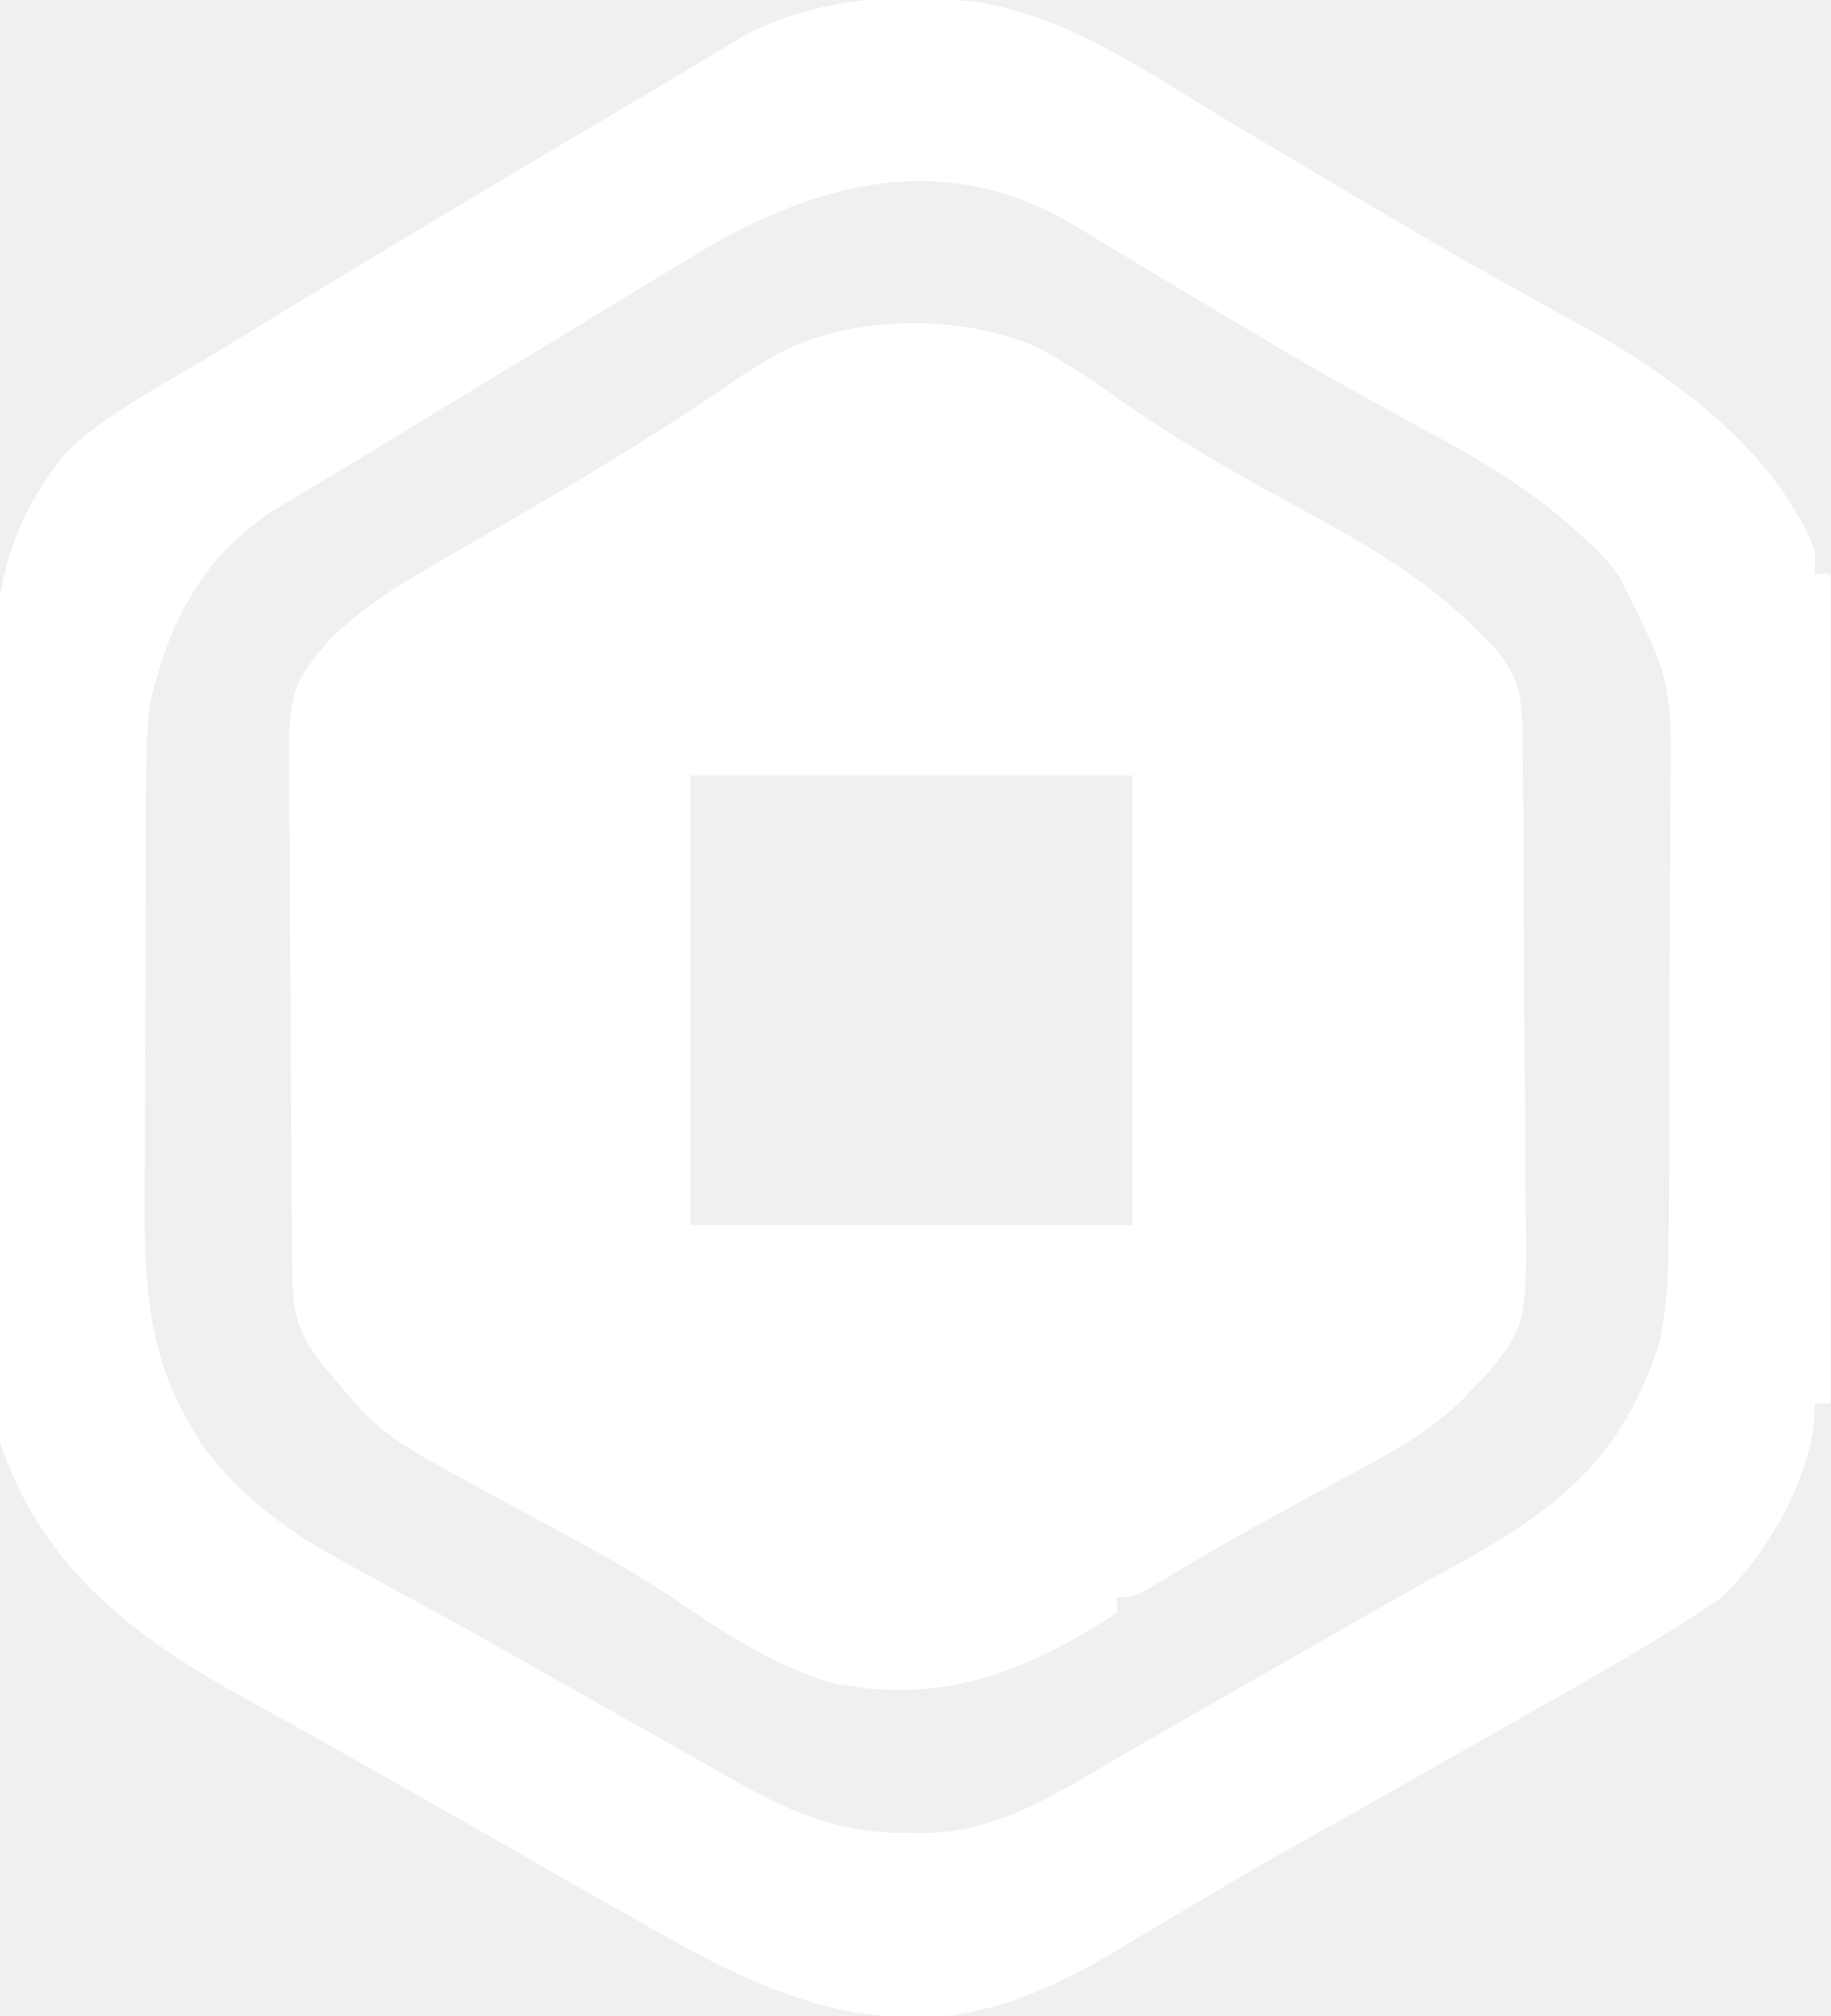
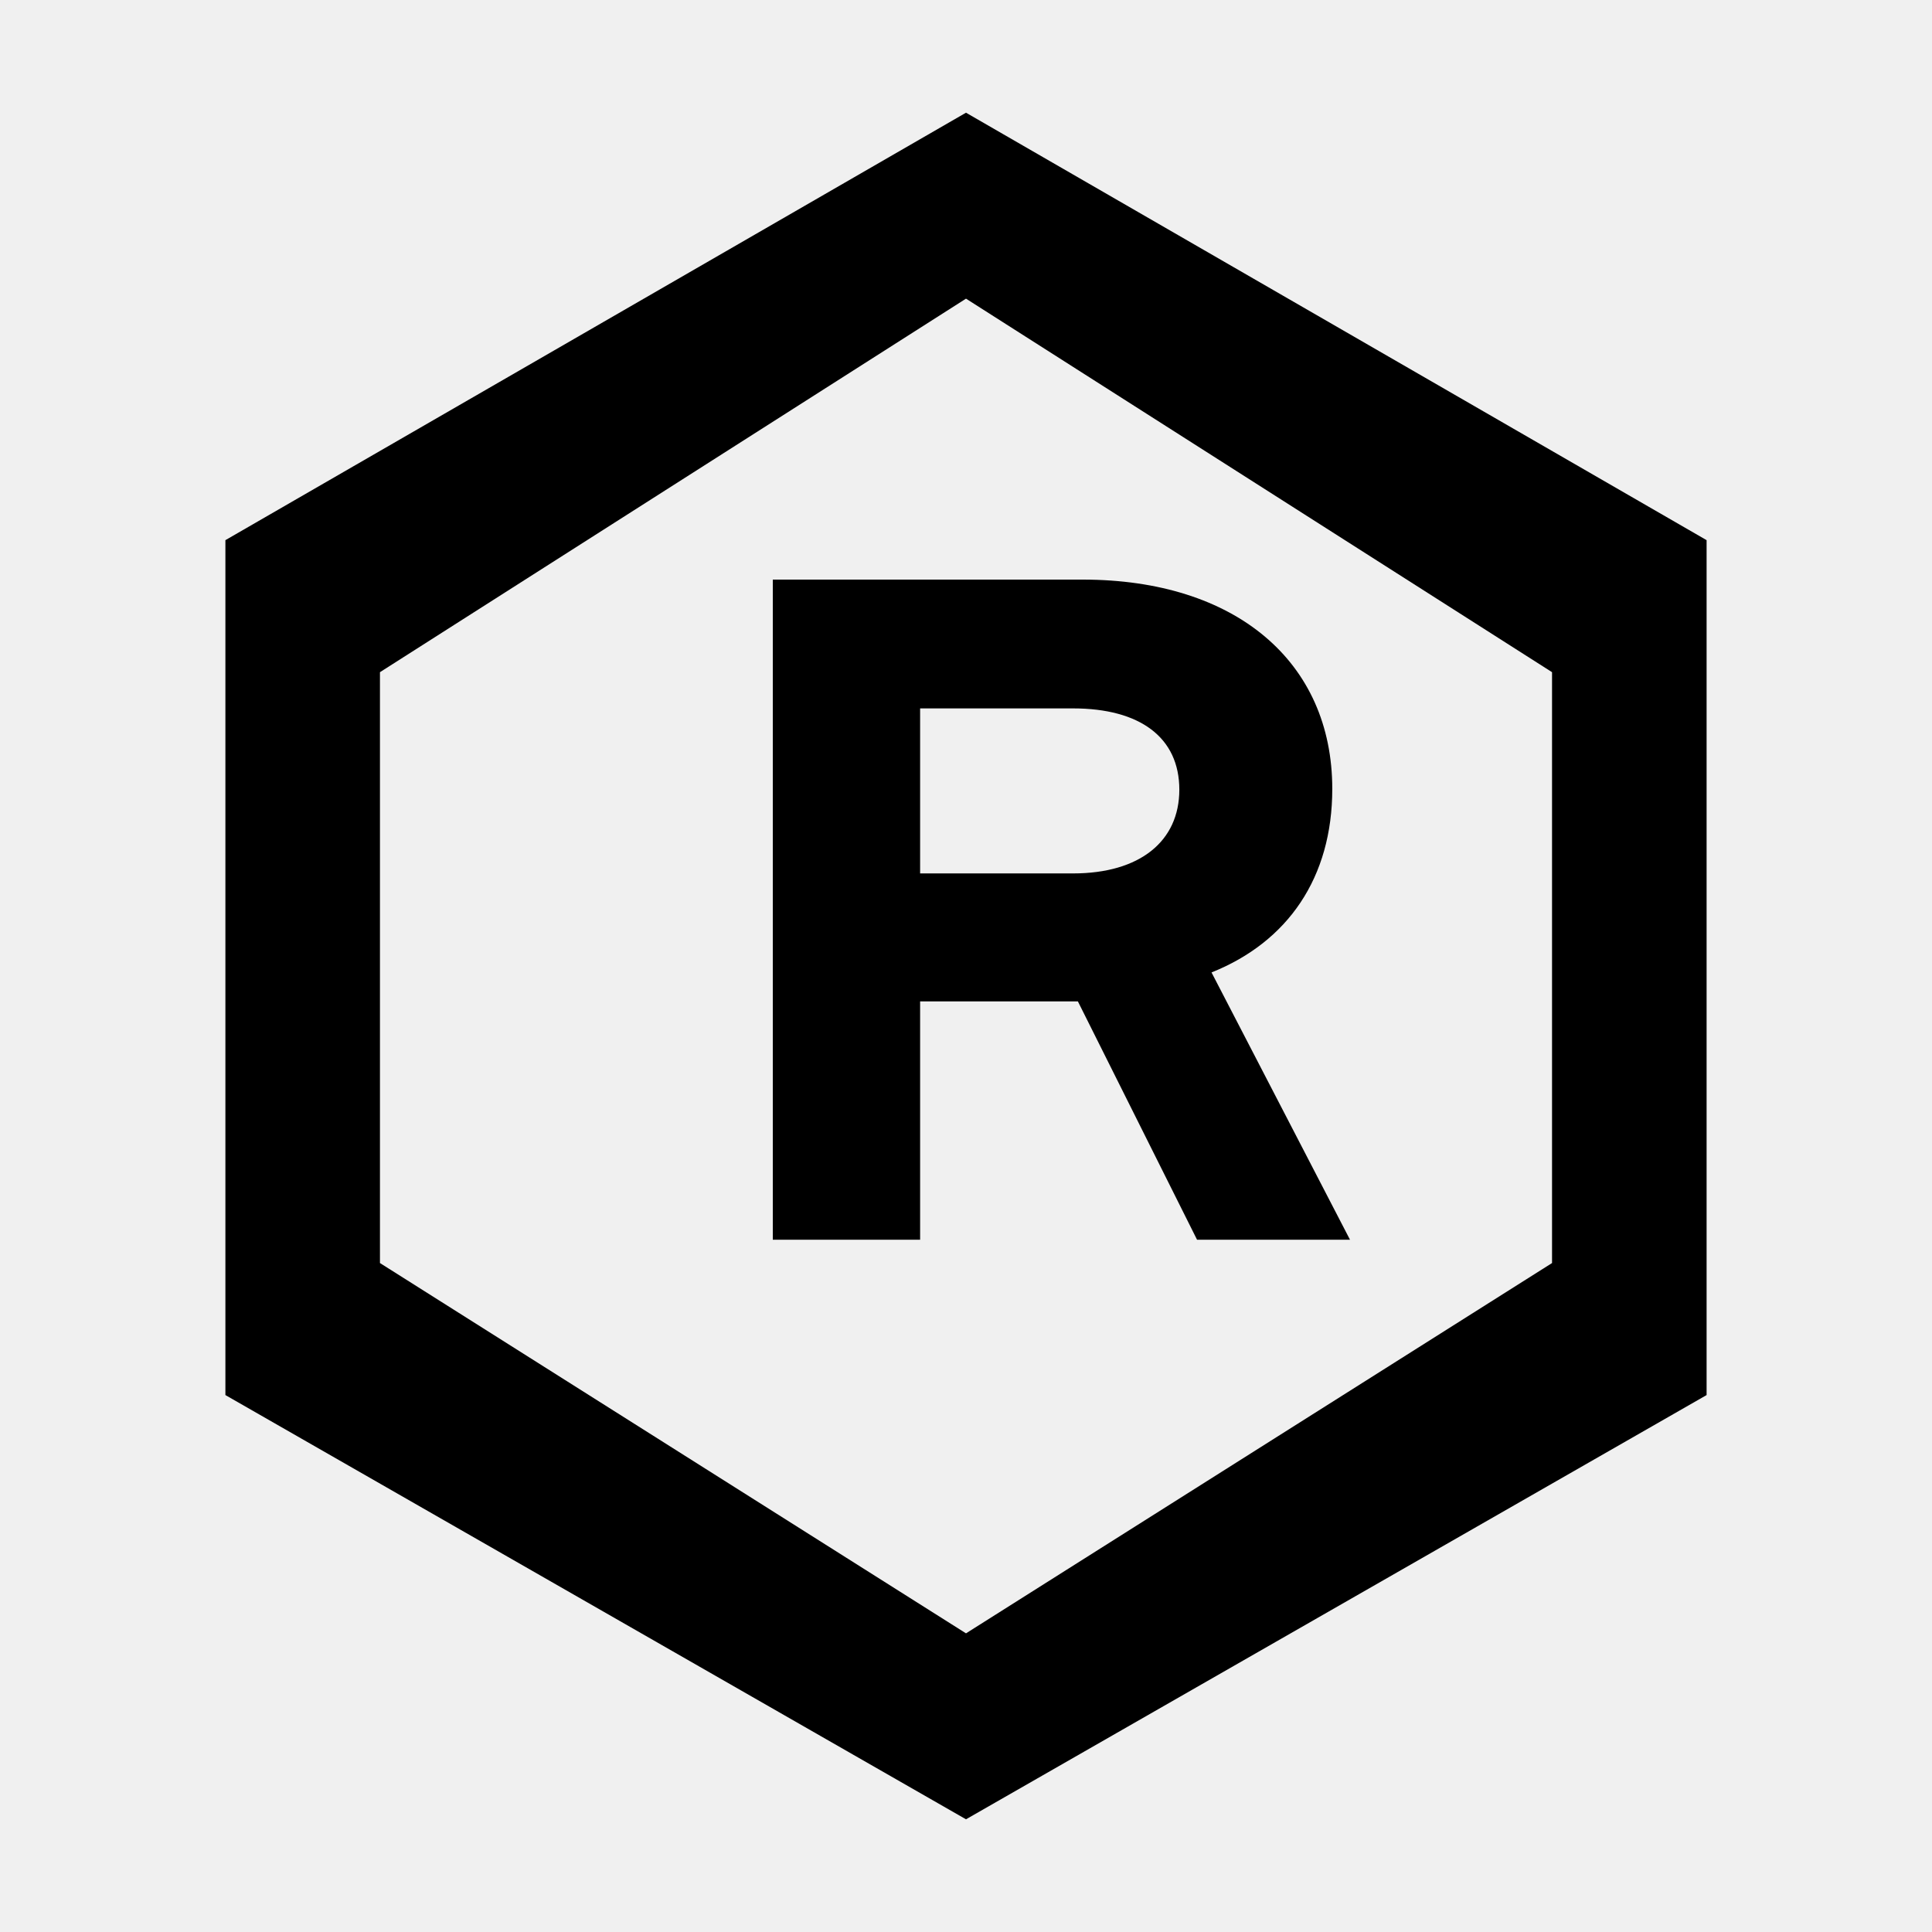
- <svg xmlns="http://www.w3.org/2000/svg" version="1.1" width="236" height="260">
-   <path d="M0 0 C3.97 2.09 7.62 4.57 11.26 7.19 C19.21 12.74 27.6 17.35 36.11 21.98 C43.76 26.2 51 30.58 57.13 36.88 C57.69 37.44 58.24 38 58.81 38.58 C62.43 42.62 62.56 45.75 62.58 50.92 C62.59 52.1 62.59 52.1 62.61 53.3 C62.64 55.9 62.65 58.5 62.66 61.11 C62.68 62.92 62.69 64.73 62.7 66.54 C62.72 70.35 62.73 74.15 62.74 77.96 C62.75 82.82 62.8 87.67 62.85 92.53 C62.89 96.28 62.9 100.03 62.9 103.78 C62.91 105.57 62.93 107.36 62.95 109.15 C63.18 126.05 63.18 126.05 57.85 132.57 C57.33 133.11 56.8 133.64 56.26 134.19 C55.72 134.75 55.17 135.31 54.62 135.89 C49.61 140.76 43.15 143.83 37.07 147.13 C34.93 148.3 32.79 149.48 30.65 150.66 C29.6 151.23 28.55 151.81 27.47 152.4 C23.14 154.82 18.88 157.35 14.63 159.91 C12.26 161.19 12.26 161.19 10.26 161.19 C10.26 161.85 10.26 162.51 10.26 163.19 C-1.61 170.94 -12.45 175.15 -26.74 172.19 C-34.14 169.85 -40.49 165.73 -46.85 161.39 C-53.33 157.03 -60.24 153.43 -67.1 149.72 C-84.55 140.28 -84.55 140.28 -90.62 133 C-91.17 132.35 -91.73 131.7 -92.3 131.02 C-95.67 126.75 -96.05 123.83 -96.06 118.56 C-96.08 117.39 -96.08 117.39 -96.09 116.21 C-96.12 113.64 -96.14 111.07 -96.15 108.5 C-96.16 106.71 -96.17 104.92 -96.18 103.13 C-96.2 99.37 -96.22 95.61 -96.22 91.85 C-96.23 87.05 -96.28 82.26 -96.34 77.46 C-96.38 73.76 -96.39 70.06 -96.39 66.36 C-96.4 64.59 -96.41 62.82 -96.44 61.05 C-96.67 44.19 -96.67 44.19 -91.36 37.8 C-87.38 33.85 -83.15 31.13 -78.3 28.33 C-77.69 27.97 -77.08 27.62 -76.45 27.25 C-74.51 26.12 -72.56 25 -70.62 23.88 C-59.55 17.48 -48.61 10.96 -38.11 3.65 C-36.94 2.93 -36.94 2.93 -35.74 2.19 C-35.19 1.85 -34.64 1.51 -34.08 1.16 C-24.56 -4.25 -9.97 -4.43 0 0 Z M-44.74 55.19 C-44.74 74.33 -44.74 93.47 -44.74 113.19 C-25.93 113.19 -7.12 113.19 12.26 113.19 C12.26 94.05 12.26 74.91 12.26 55.19 C-6.55 55.19 -25.36 55.19 -44.74 55.19 Z " fill="#FFFFFF" transform="translate(133.7422,44.80859)" />
-   <path d="M0 0 C0.91 0.07 1.83 0.15 2.77 0.22 C15.04 2.13 25.53 9.74 36 16 C38.17 17.28 40.34 18.57 42.5 19.85 C45.86 21.84 49.21 23.83 52.56 25.83 C58.53 29.39 64.52 32.88 70.59 36.26 C71.85 36.97 73.11 37.67 74.37 38.38 C76.75 39.71 79.14 41.03 81.54 42.33 C93.04 48.76 105.97 58.29 111 71 C111 71.99 111 72.98 111 74 C111.66 74 112.32 74 113 74 C113 109.31 113 144.62 113 181 C112.34 181 111.68 181 111 181 C110.96 181.91 110.92 182.81 110.88 183.75 C109.73 191.77 104.78 200.48 99 206 C91.22 211.36 82.96 215.97 74.75 220.62 C73.51 221.33 72.27 222.03 71.04 222.74 C65.36 225.97 59.67 229.19 53.98 232.4 C53.04 232.93 52.11 233.46 51.15 234 C49.3 235.04 47.46 236.08 45.61 237.11 C41.03 239.69 36.47 242.3 31.96 245 C30.22 246.03 28.47 247.07 26.73 248.1 C24.52 249.41 22.32 250.73 20.13 252.06 C11.27 257.3 1.5 261.26 -9 260 C-10.45 259.84 -10.45 259.84 -11.93 259.67 C-23.16 257.85 -32.23 252.57 -42 247 C-42.83 246.53 -43.67 246.06 -44.53 245.57 C-48.88 243.11 -53.21 240.64 -57.54 238.14 C-62.24 235.43 -66.97 232.75 -71.7 230.09 C-74.6 228.45 -77.5 226.81 -80.39 225.16 C-84.02 223.11 -87.66 221.08 -91.32 219.09 C-105.63 211.19 -117.57 202.28 -123 186 C-123.1 184.5 -123.14 183 -123.15 181.49 C-123.15 180.57 -123.16 179.65 -123.17 178.69 C-123.17 177.68 -123.17 176.67 -123.18 175.63 C-123.18 174.56 -123.19 173.49 -123.2 172.4 C-123.22 168.86 -123.23 165.32 -123.24 161.78 C-123.24 160.57 -123.25 159.36 -123.25 158.11 C-123.27 151.71 -123.29 145.3 -123.3 138.9 C-123.31 132.29 -123.34 125.69 -123.38 119.08 C-123.41 114 -123.41 108.91 -123.42 103.82 C-123.42 101.39 -123.43 98.96 -123.45 96.52 C-123.48 93.11 -123.48 89.69 -123.47 86.28 C-123.48 85.28 -123.5 84.28 -123.51 83.26 C-123.44 73.81 -120.46 65.54 -114.37 58.25 C-109.71 53.83 -104.16 50.78 -98.64 47.56 C-95.69 45.82 -92.77 44.04 -89.86 42.25 C-76.96 34.36 -64 26.59 -51 18.88 C-50.33 18.48 -49.67 18.08 -48.98 17.68 C-45.83 15.81 -42.67 13.94 -39.51 12.08 C-37.21 10.72 -34.92 9.34 -32.63 7.96 C-31.07 7.02 -31.07 7.02 -29.47 6.07 C-28.57 5.52 -27.67 4.97 -26.74 4.41 C-18.56 0.2 -9.07 -0.83 0 0 Z M-34.62 33.62 C-35.87 34.38 -37.12 35.14 -38.37 35.89 C-40.96 37.45 -43.54 39.03 -46.11 40.61 C-49.94 42.97 -53.79 45.3 -57.65 47.62 C-63.37 51.08 -69.09 54.54 -74.79 58.04 C-77.03 59.41 -79.27 60.76 -81.52 62.1 C-82.11 62.45 -82.69 62.8 -83.29 63.16 C-84.9 64.12 -86.51 65.08 -88.12 66.04 C-96.99 72.08 -101.07 80.04 -103.53 90.18 C-104.1 93.62 -104.14 96.9 -104.16 100.39 C-104.17 101.11 -104.17 101.84 -104.18 102.59 C-104.19 104.98 -104.2 107.37 -104.2 109.76 C-104.21 110.58 -104.21 111.4 -104.21 112.25 C-104.23 116.6 -104.24 120.95 -104.24 125.3 C-104.25 129.77 -104.27 134.24 -104.3 138.71 C-104.32 142.17 -104.32 145.62 -104.32 149.08 C-104.33 150.73 -104.33 152.37 -104.35 154.02 C-104.43 164.83 -104.06 174.7 -98.25 184.19 C-97.58 185.32 -97.58 185.32 -96.89 186.48 C-91.25 193.99 -84.73 198.22 -76.5 202.62 C-74.26 203.85 -72.02 205.08 -69.78 206.3 C-68.65 206.92 -67.52 207.53 -66.35 208.17 C-61.22 210.97 -56.14 213.86 -51.06 216.75 C-49.18 217.82 -47.29 218.88 -45.41 219.95 C-42.73 221.46 -40.05 222.97 -37.38 224.49 C-34.95 225.87 -32.5 227.25 -30.06 228.62 C-29.36 229.03 -28.66 229.43 -27.93 229.84 C-20.7 233.9 -14.38 236.52 -6 236.38 C-5.01 236.39 -5.01 236.39 -4 236.41 C4.86 236.36 11.79 232.19 19.25 227.81 C21.11 226.74 22.96 225.66 24.82 224.59 C26.31 223.72 26.31 223.72 27.83 222.84 C32.38 220.2 36.94 217.6 41.51 215 C43.92 213.63 46.33 212.25 48.73 210.87 C54.04 207.82 59.36 204.79 64.73 201.85 C77.94 194.57 86.3 187.96 91 173 C91.94 168.39 92.15 163.9 92.16 159.21 C92.17 158.45 92.17 157.7 92.18 156.92 C92.19 154.43 92.2 151.94 92.2 149.45 C92.21 148.59 92.21 147.74 92.21 146.86 C92.23 142.34 92.24 137.81 92.24 133.29 C92.25 128.64 92.27 123.98 92.3 119.33 C92.32 115.73 92.32 112.14 92.32 108.54 C92.33 106.83 92.33 105.11 92.35 103.4 C92.61 87.95 92.61 87.95 85.81 74.38 C85.28 73.7 84.75 73.03 84.21 72.34 C77.7 65.45 70.7 60.85 62.38 56.38 C60.14 55.15 57.91 53.92 55.68 52.7 C54.56 52.08 53.44 51.47 52.29 50.83 C47.31 48.06 42.4 45.17 37.5 42.25 C36.15 41.45 36.15 41.45 34.78 40.64 C30.54 38.12 26.32 35.59 22.1 33.04 C21.33 32.57 20.56 32.11 19.77 31.64 C18.36 30.79 16.94 29.93 15.54 29.07 C-1.61 18.8 -18.61 23.65 -34.62 33.62 Z " fill="#FFFFFF" transform="translate(123,0)" />
+ <svg xmlns="http://www.w3.org/2000/svg" viewBox="0 0 24 24" width="24" height="24" role="img" aria-label="Robux">
+   <path fill="currentColor" d="M12 1.4 21.2 6.71v10.62L12 22.6 2.8 17.33V6.71L12 1.4Zm0 2.31L4.72 8.35v7.34L12 20.29l7.28-4.6V8.35L12 3.71Z" />
+   <path fill="currentColor" d="M9.6 7.2h3.85c1.9 0 3.1 1.02 3.1 2.6 0 1.1-.55 1.9-1.5 2.28l1.72 3.32h-1.9l-1.48-2.96h-1.96v2.96H9.6V7.2Zm1.83 1.6v2.05h1.9c.83 0 1.32-.4 1.32-1.04 0-.65-.49-1.01-1.32-1.01h-1.9Z" />
</svg>
